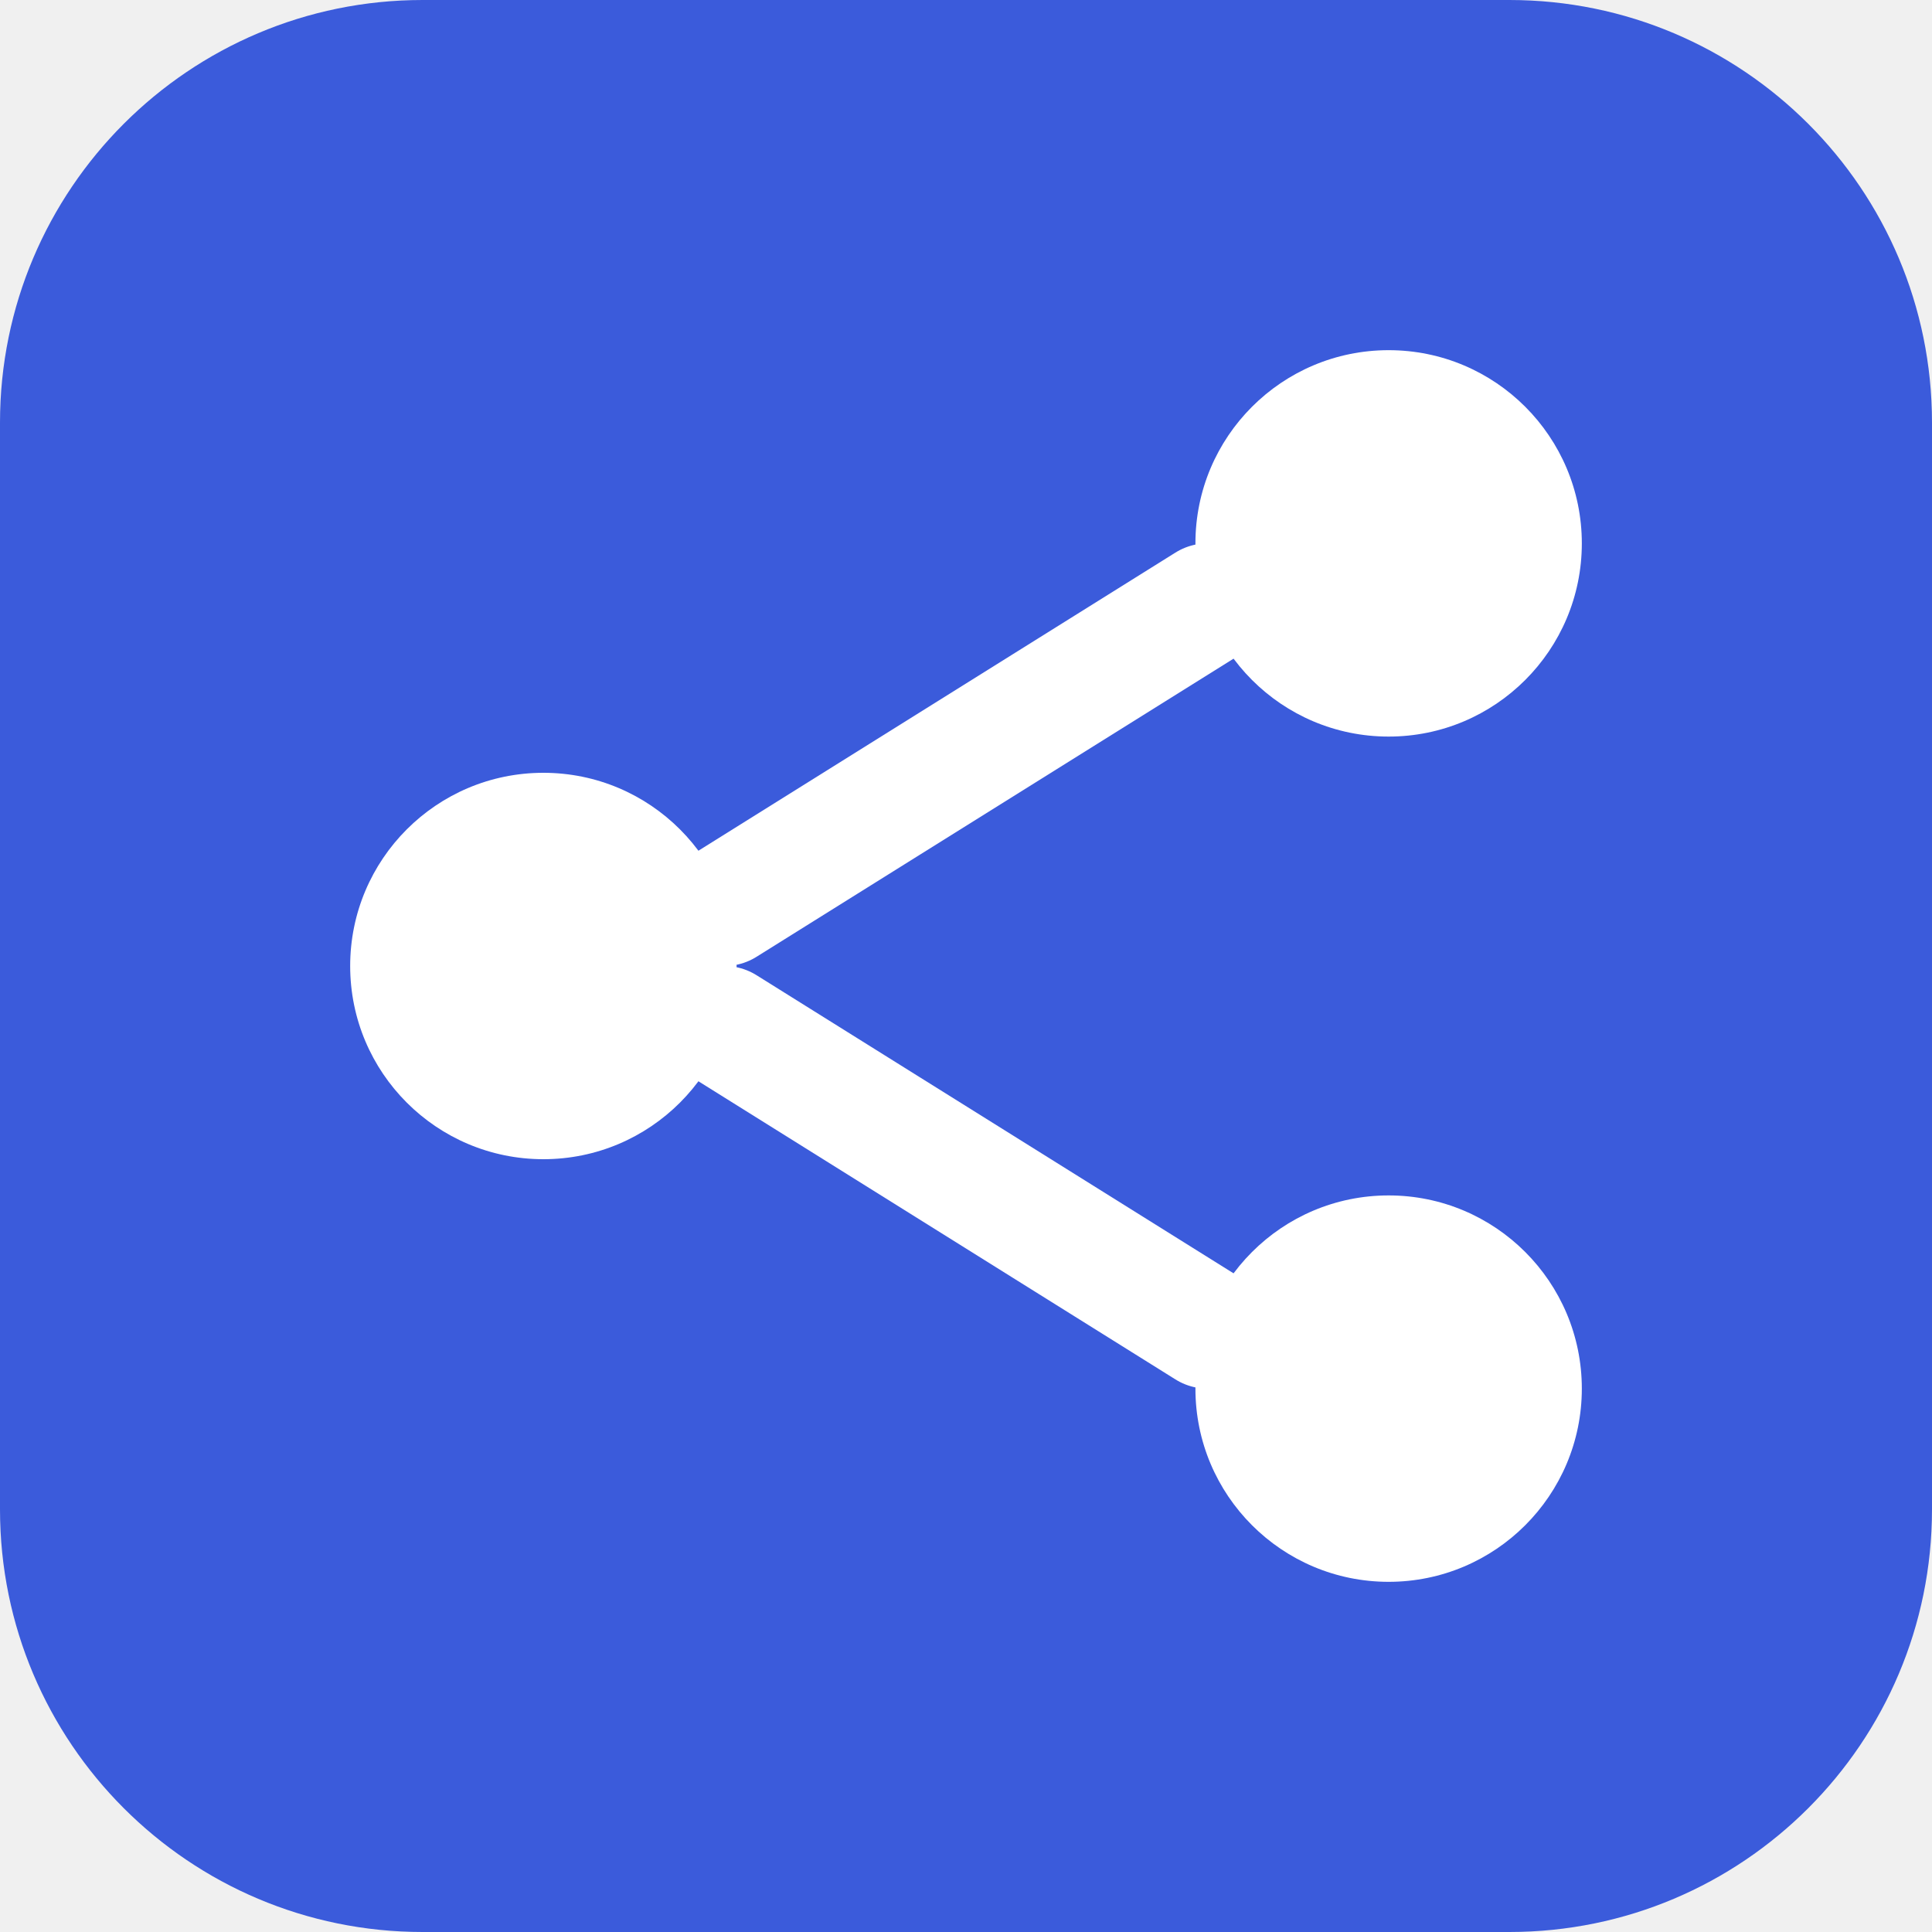
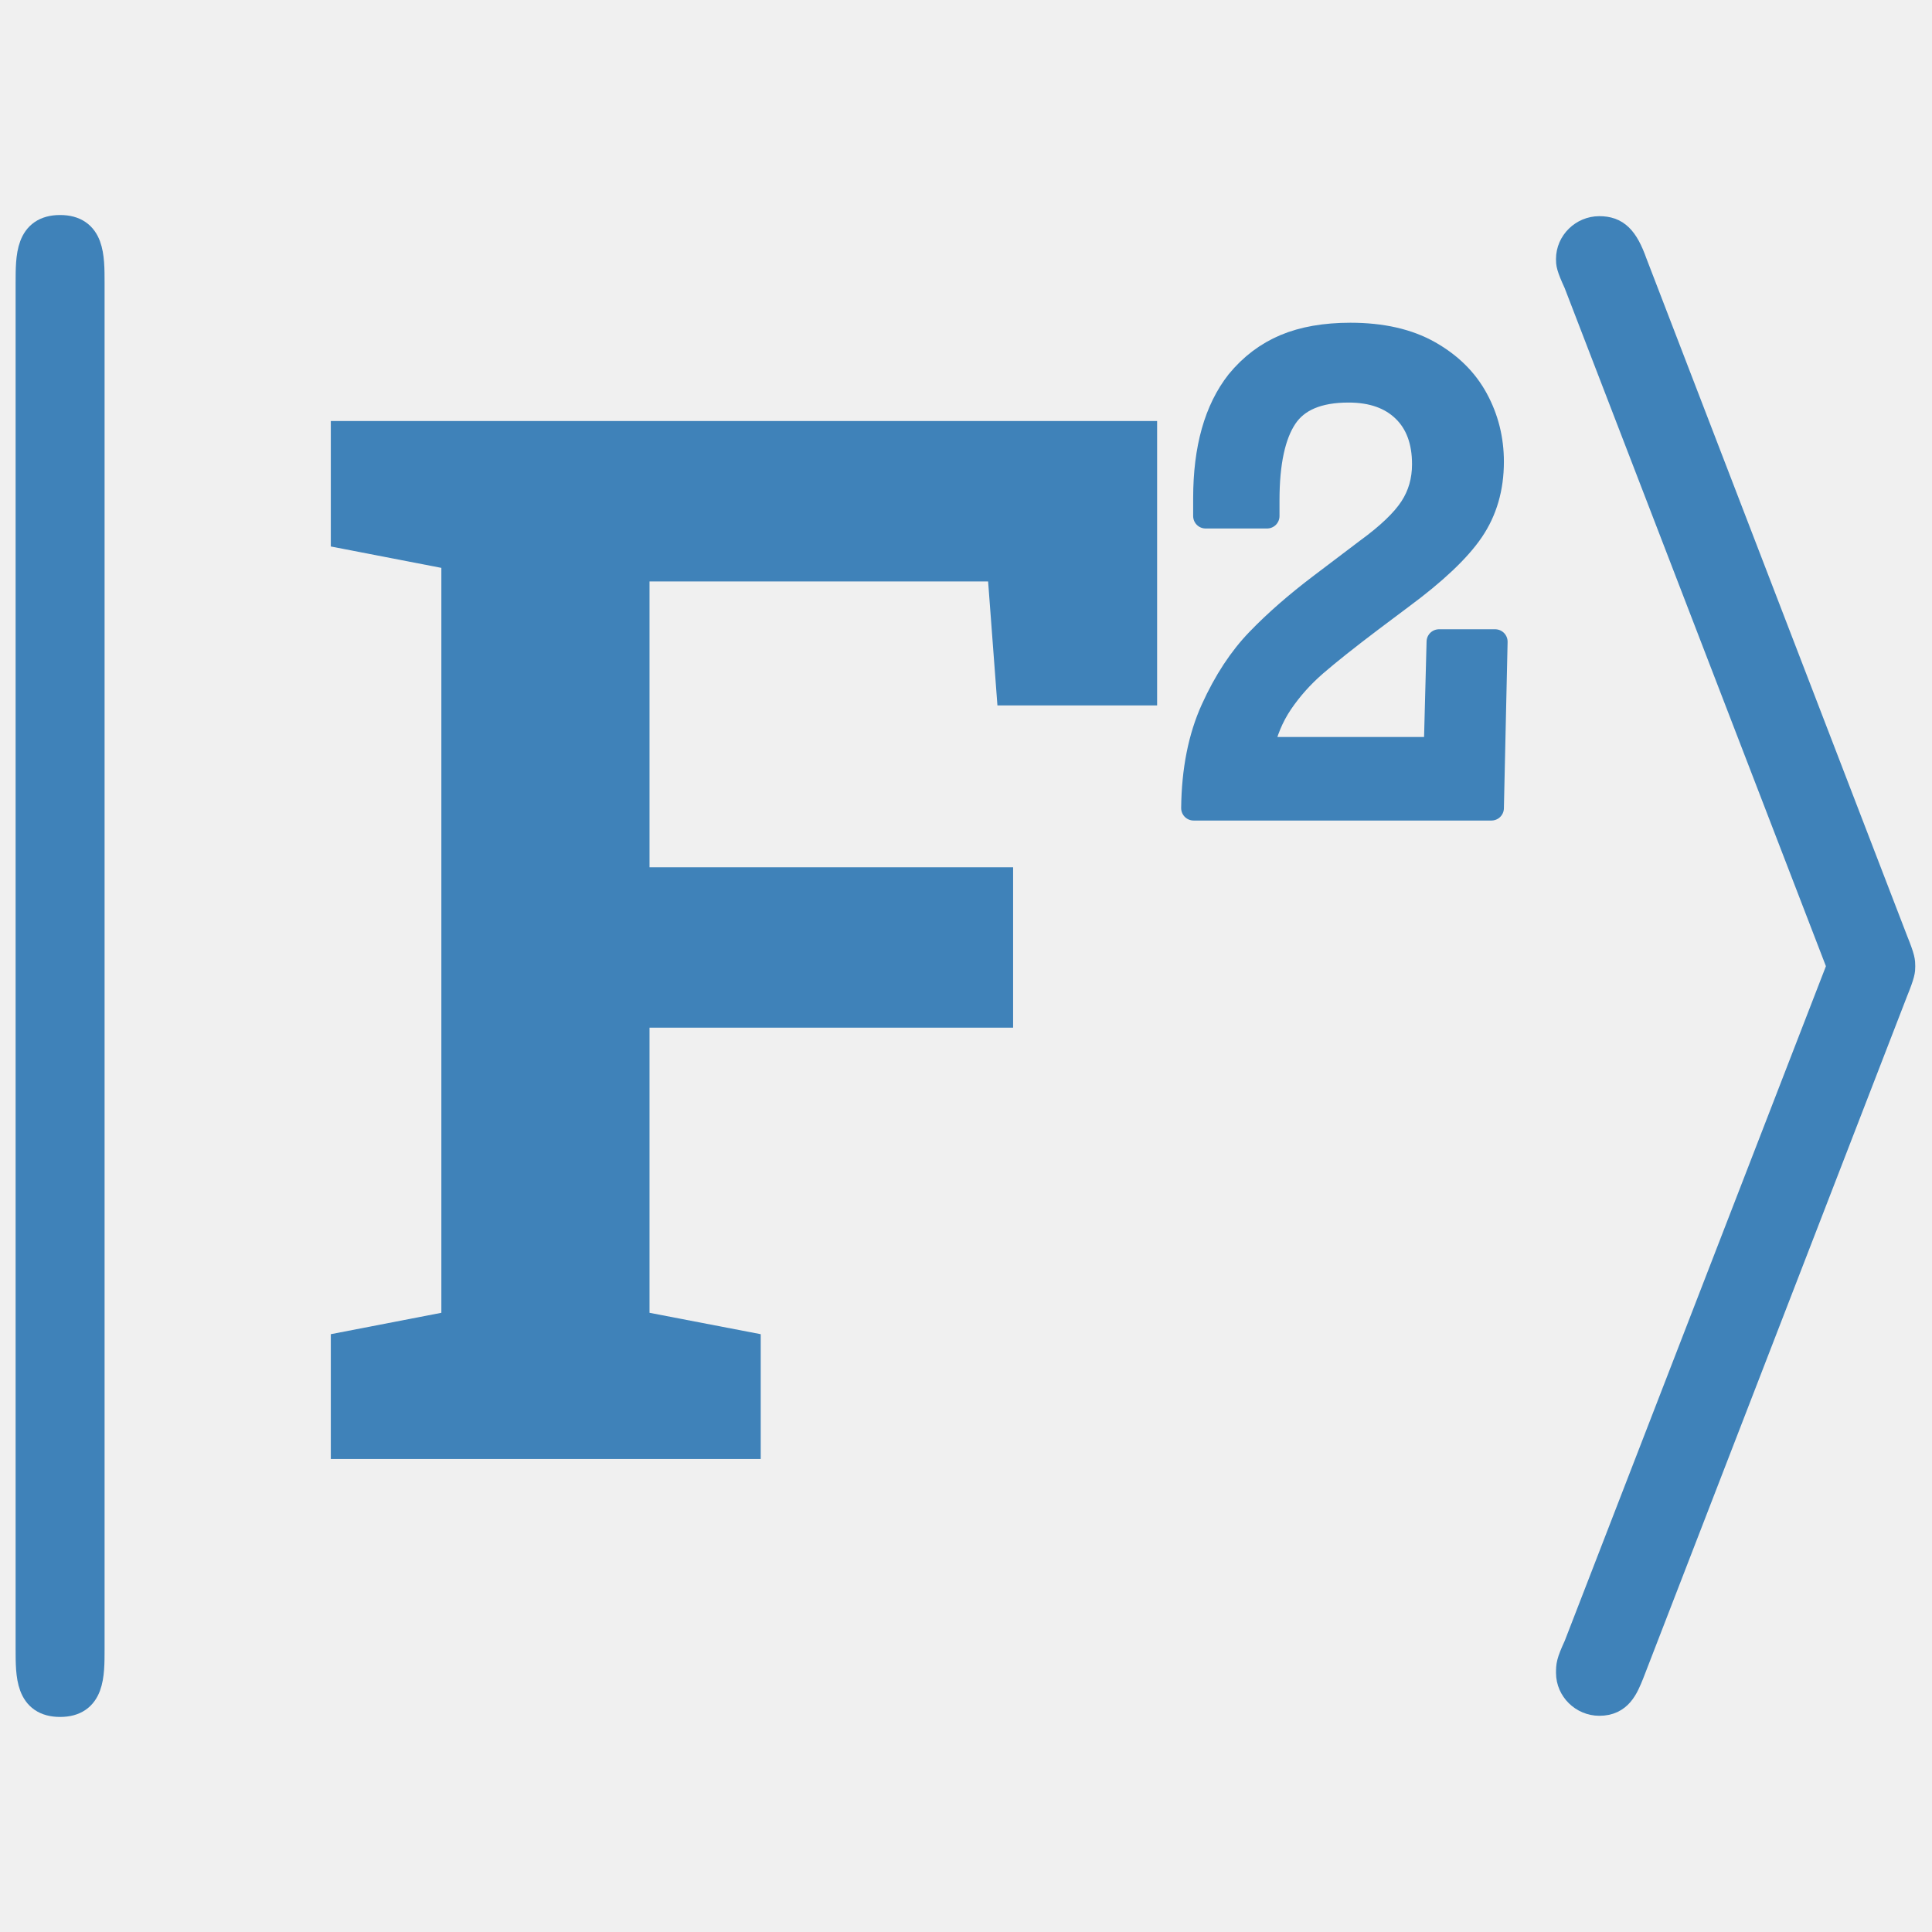
- <svg xmlns="http://www.w3.org/2000/svg" viewBox="0 0 32 32">
-   <rect width="32" height="32" rx="7" fill="#3b5bdb" />
-   <circle cx="9" cy="16" r="3.2" fill="#fff" />
-   <circle cx="23" cy="9" r="3.2" fill="#fff" />
-   <circle cx="23" cy="23" r="3.2" fill="#fff" />
-   <path d="M12 15l8-5M12 17l8 5" stroke="#fff" stroke-width="2" stroke-linecap="round" />
+ <svg xmlns="http://www.w3.org/2000/svg" viewBox="-0.550 -4.155 34.930 34.930">
+   <g fill="#3f82b9">
+     <g transform="translate(-1.237634 -5.427333)">
+       <g transform="matrix(0.4905401 0 0 0.4905401 0.7054494 4.867093)">
+         <path stroke="#3f82b9" stroke-width="1.091" stroke-linejoin="round" stroke-linecap="round" transform="translate(-5.446354 41.84522)" d="m 8.719,-38.75 c 0,-0.984 0,-1.953 -1.094,-1.953 -1.094,0 -1.094,0.969 -1.094,1.953 v 50.359 c 0,0.984 0,1.953 1.094,1.953 1.094,0 1.094,-0.969 1.094,-1.953 z m 0,0" />
+       </g>
+     </g>
+     <g transform="translate(-1.237634 -5.427333)">
+       <path transform="matrix(0.4399434 0 0 0.4399434 2.320698 5.732481)" d="M 9.883,44.691 14.426,43.812 V 13.199 L 9.883,12.32 v -5.156 h 33.957 v 11.688 h -6.562 l -0.383,-5.094 H 22.98 V 25.504 H 37.922 V 32.094 H 22.98 V 43.812 l 4.57,0.879 v 5.129 H 9.883 Z m 0,0" />
+     </g>
+     <g transform="translate(-46.045 0)">
+       <path stroke="#3f82b9" stroke-width="0.45" stroke-linejoin="round" stroke-linecap="round" d="M72.46 4.193Q72.46 4.902 72.1 5.432Q71.74 5.962 70.825 6.638L70.289 7.04Q69.625 7.542 69.265 7.854Q68.905 8.167 68.648 8.546Q68.392 8.926 68.297 9.395H71.461L71.512 7.447H72.527L72.46 10.455H67.075Q67.086 9.428 67.429 8.672Q67.772 7.916 68.247 7.425Q68.721 6.933 69.385 6.431L70.217 5.801Q70.792 5.382 71.02 5.033Q71.249 4.684 71.249 4.238Q71.249 3.607 70.884 3.253Q70.518 2.898 69.876 2.898Q69.05 2.898 68.727 3.384Q68.403 3.869 68.403 4.891V5.175H67.292V4.852Q67.292 3.507 67.884 2.753Q68.241 2.318 68.732 2.111Q69.223 1.905 69.91 1.905Q70.758 1.905 71.327 2.226Q71.897 2.547 72.178 3.066Q72.46 3.585 72.46 4.193Z" />
+       <g transform="translate(-1.237634 -5.427333)">
+         <g transform="matrix(0.4522284 0 0 0.4522284 66.56658 5.995441)">
+           <path stroke="#3f82b9" stroke-width="1.006" stroke-linejoin="round" stroke-linecap="round" transform="matrix(1.084718 0 0 1.084718 5.00278 -2.495087) translate(9.791725 41.84522)" d="M 14.984,-12.641 C 15.25,-13.297 15.25,-13.406 15.25,-13.562 c 0,-0.172 0,-0.281 -0.266,-0.938 L 5.375,-39.469 c -0.328,-0.922 -0.656,-1.234 -1.266,-1.234 -0.594,0 -1.094,0.484 -1.094,1.078 0,0.156 0,0.266 0.281,0.875 L 13,-13.562 3.297,11.5 c -0.281,0.609 -0.281,0.719 -0.281,0.984 0,0.594 0.5,1.078 1.094,1.078 0.719,0 0.938,-0.531 1.156,-1.078 z m 0,0" />
+         </g>
+       </g>
+     </g>
+   </g>
</svg>
